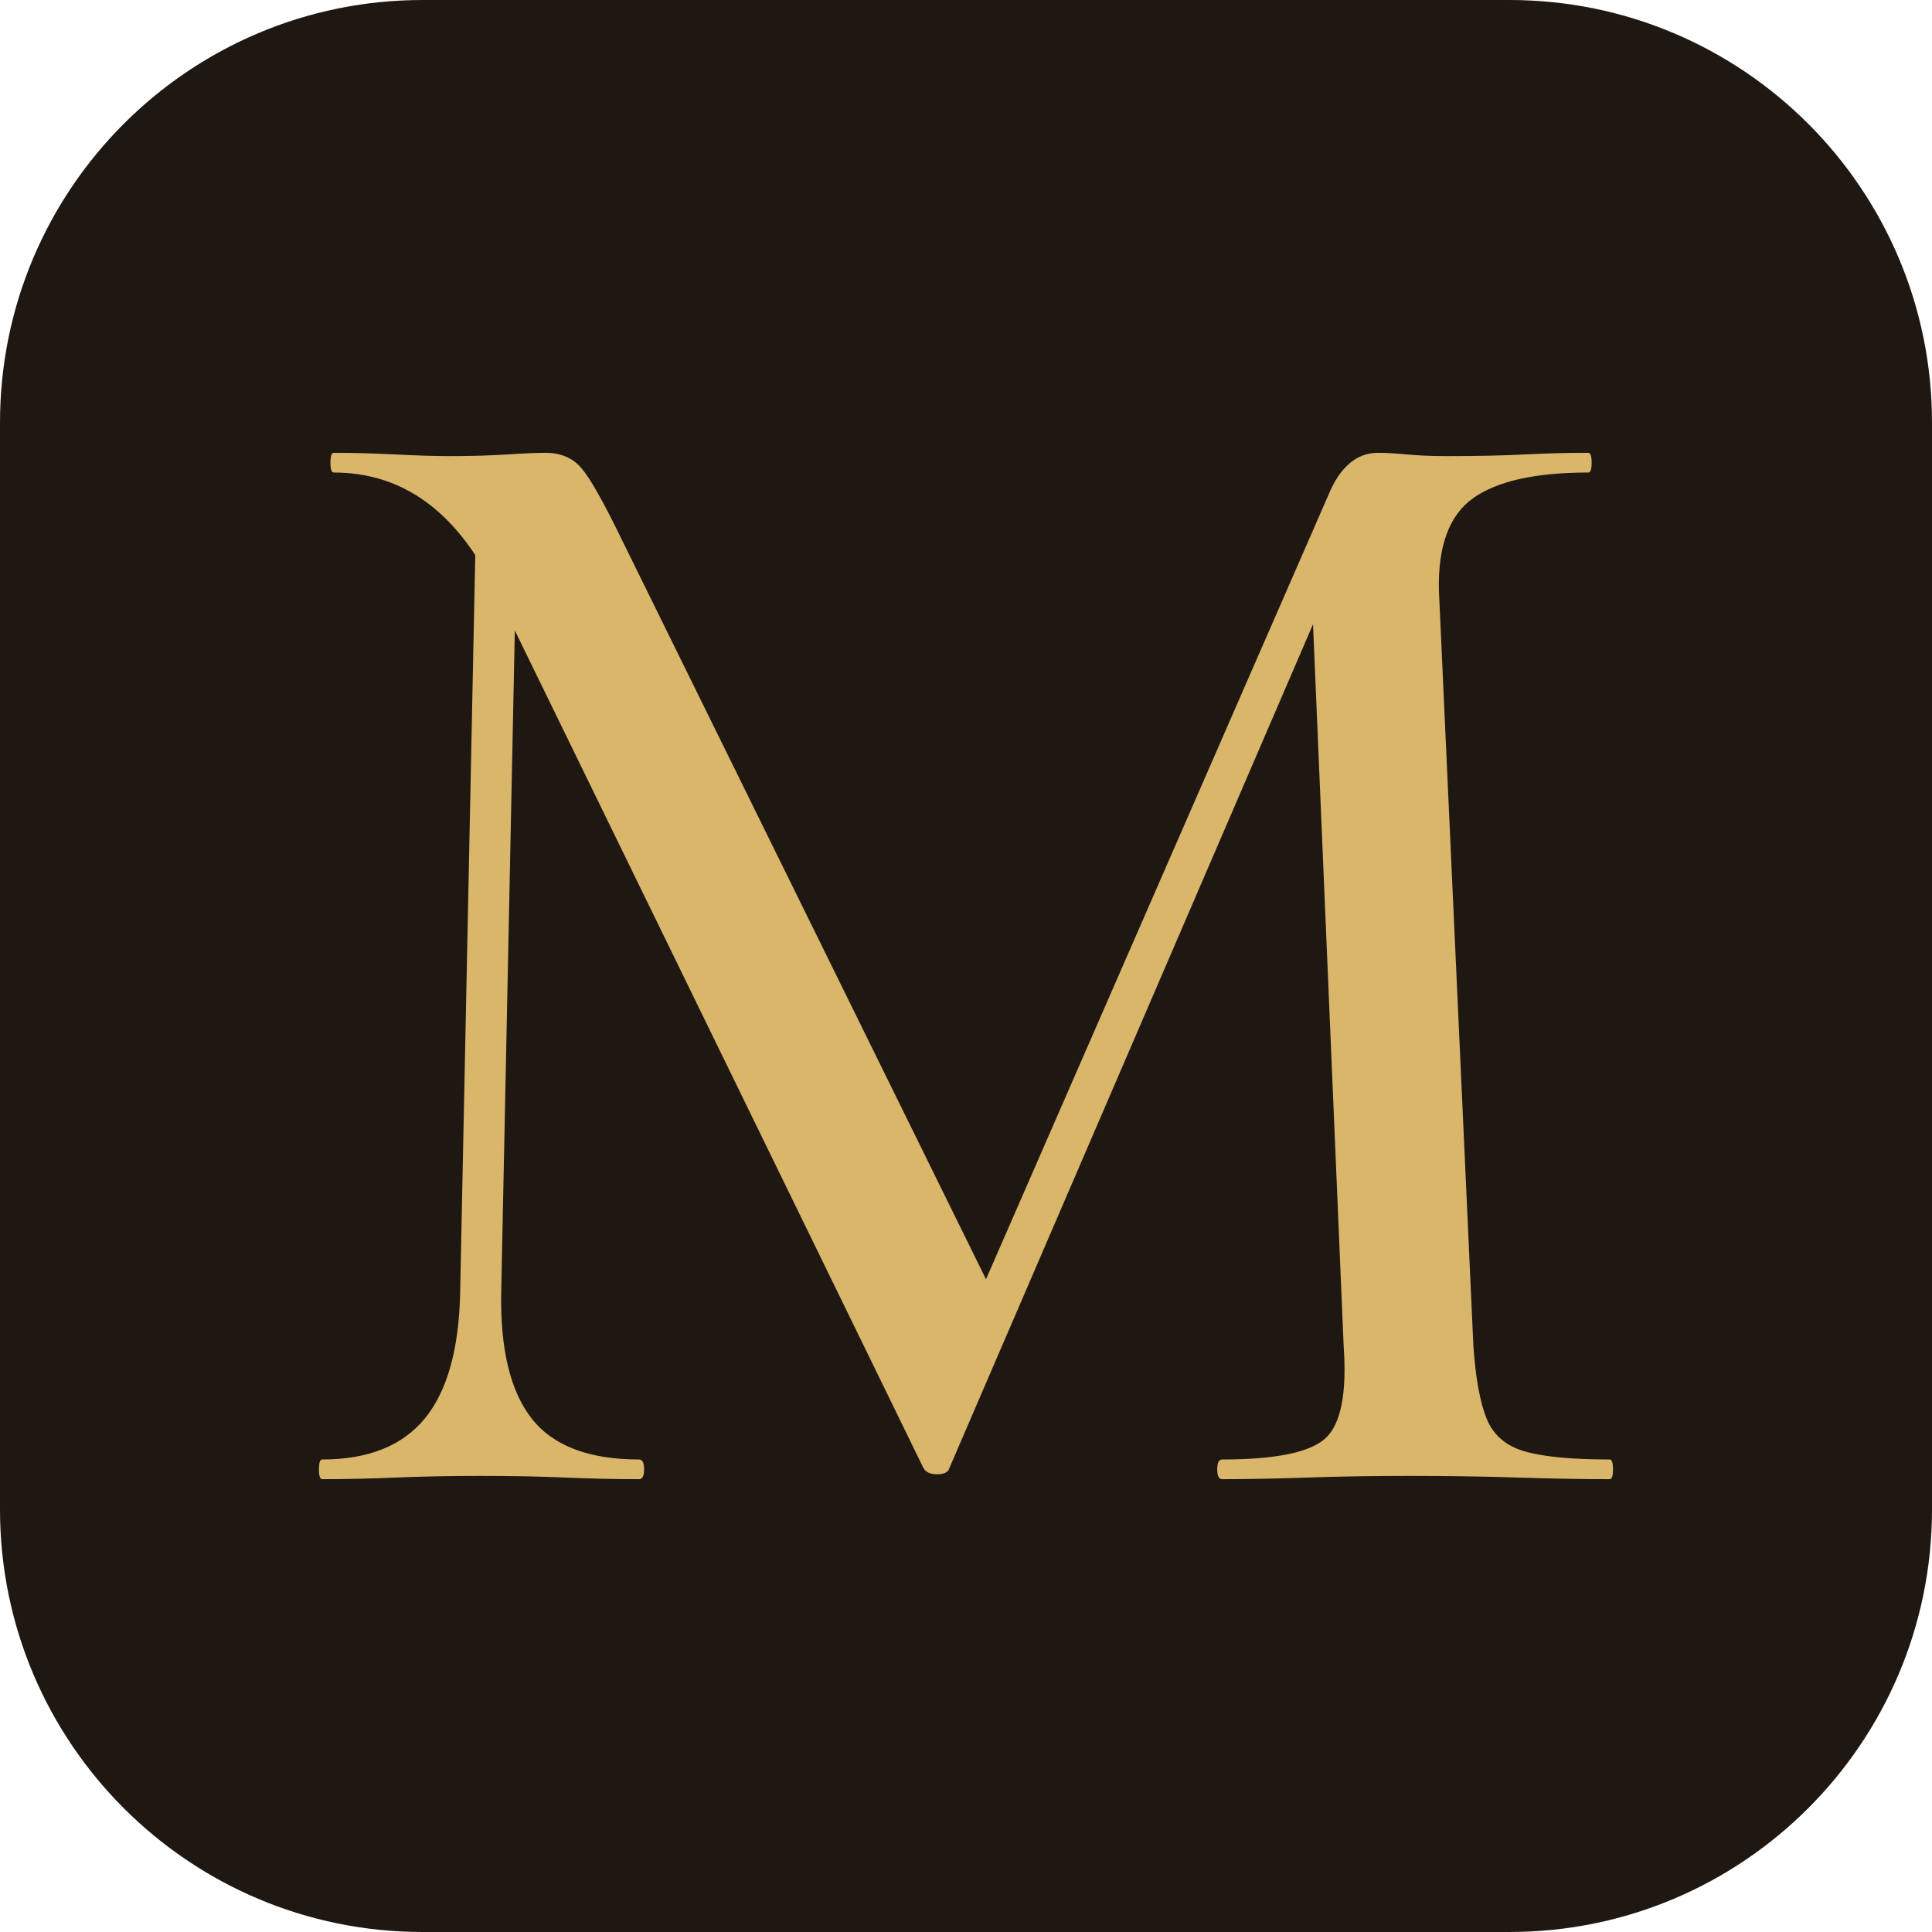
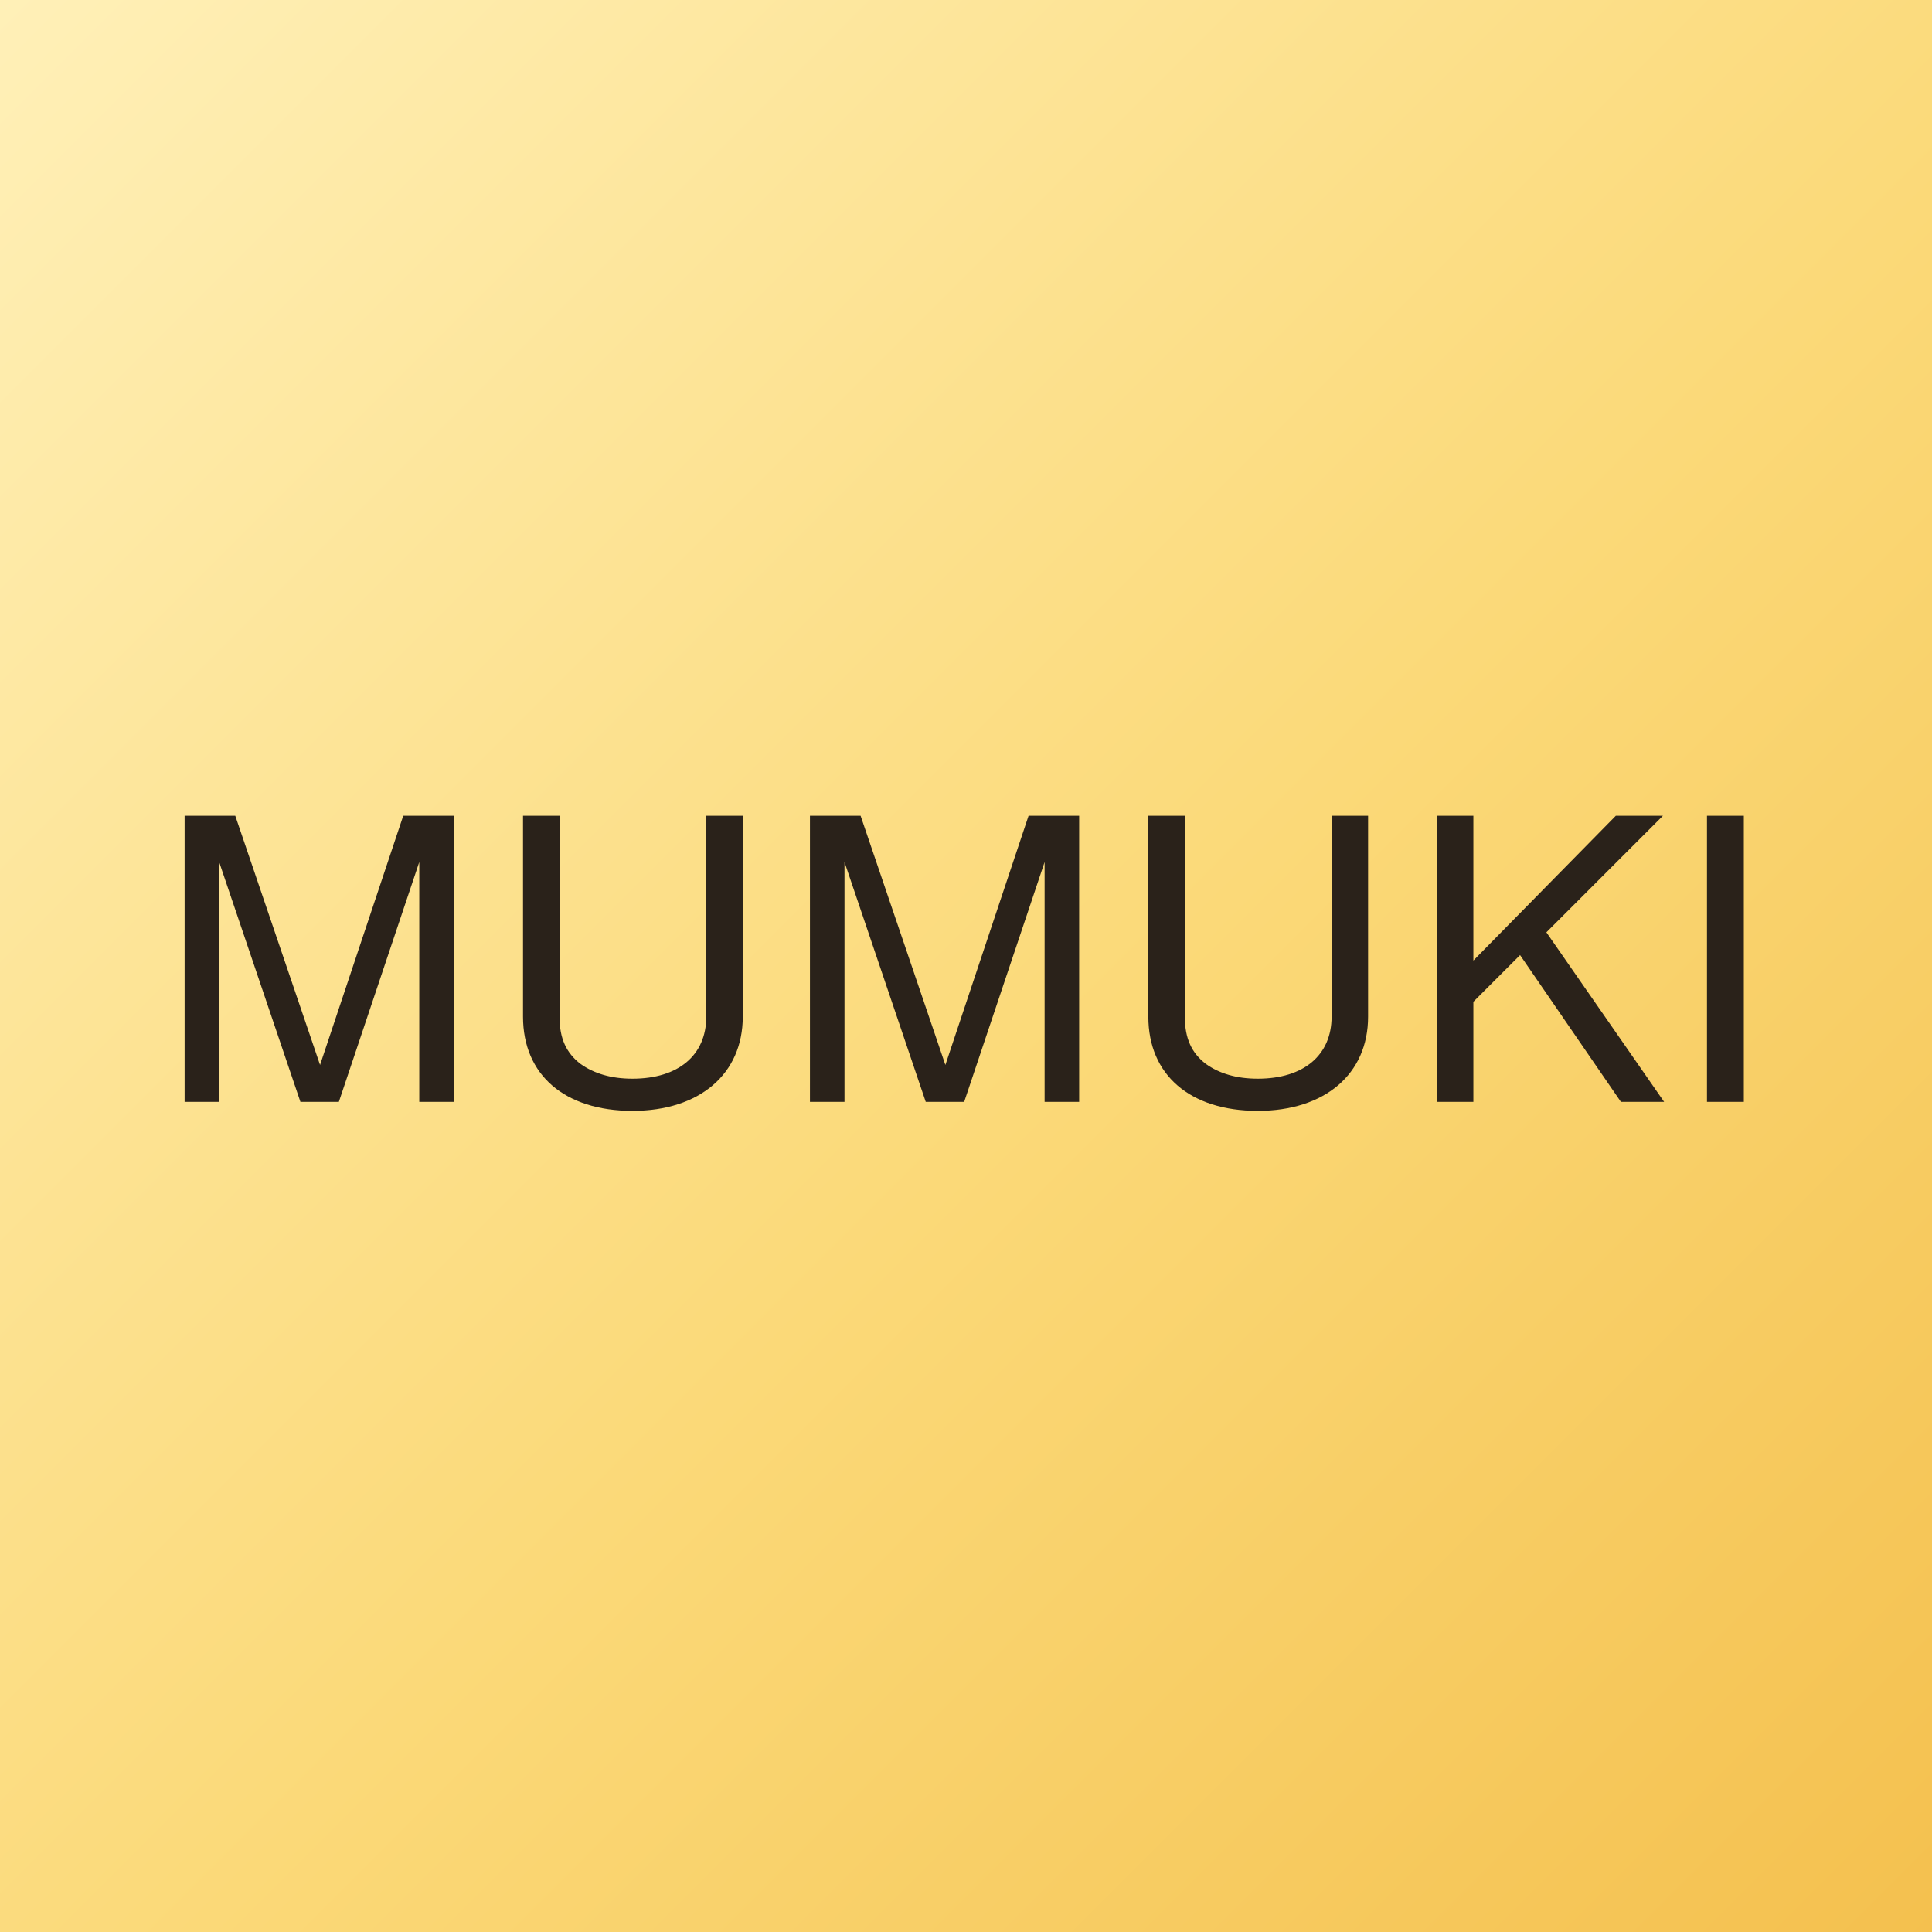
- <svg xmlns="http://www.w3.org/2000/svg" viewBox="0 0 64 64">
-   <rect width="64" height="64" rx="14" fill="#1E1712" />
-   <path fill="#D9B66A" transform="translate(8.77 49.00) scale(0.0544 -0.0544)" d="M119 114 129 602 154 600 144 114Q143 62 162.5 37.0Q182 12 228 12Q231 12 231.0 6.0Q231 0 228 0Q206 0 183.0 1.0Q160 2 131 2Q104 2 80.0 1.0Q56 0 35 0Q33 0 33.0 6.0Q33 12 35 12Q77 12 97.5 37.0Q118 62 119 114ZM819 12Q821 12 821.0 6.0Q821 0 819 0Q794 0 763.0 1.0Q732 2 697 2Q664 2 635.0 1.0Q606 0 583 0Q580 0 580.0 6.0Q580 12 583 12Q632 12 646.0 25.0Q660 38 657 81L637 552L676 608L417 7Q416 3 409.5 3.0Q403 3 401 7L140 542Q105 613 42 613Q40 613 40.0 619.0Q40 625 42 625Q60 625 79.5 624.0Q99 623 113 623Q132 623 147.5 624.0Q163 625 171 625Q185 625 193.0 615.5Q201 606 217 573L444 112L407 48L648 600Q653 612 660.5 618.5Q668 625 678 625Q685 625 695.5 624.0Q706 623 720 623Q748 623 767.0 624.0Q786 625 806 625Q808 625 808.0 619.0Q808 613 806 613Q758 613 736.0 597.5Q714 582 715 541L736 81Q738 52 744.0 37.0Q750 22 767.0 17.0Q784 12 819 12Z" />
+ <svg xmlns="http://www.w3.org/2000/svg" viewBox="0 0 512 512">
+   <defs>
+     <linearGradient id="g" x1="0" y1="0" x2="1" y2="1">
+       <stop offset="0" stop-color="#FFF0B8" />
+       <stop offset=".55" stop-color="#FBD978" />
+       <stop offset="1" stop-color="#F4C04E" />
+     </linearGradient>
+   </defs>
+   <rect width="512" height="512" fill="url(#g)" />
+   <text x="256" y="292" text-anchor="middle" font-family="'Helvetica Neue',Helvetica,Arial,'DejaVu Sans',sans-serif" font-size="104" font-weight="400" letter-spacing="2" fill="#2A221A">MUMUKI</text>
</svg>
